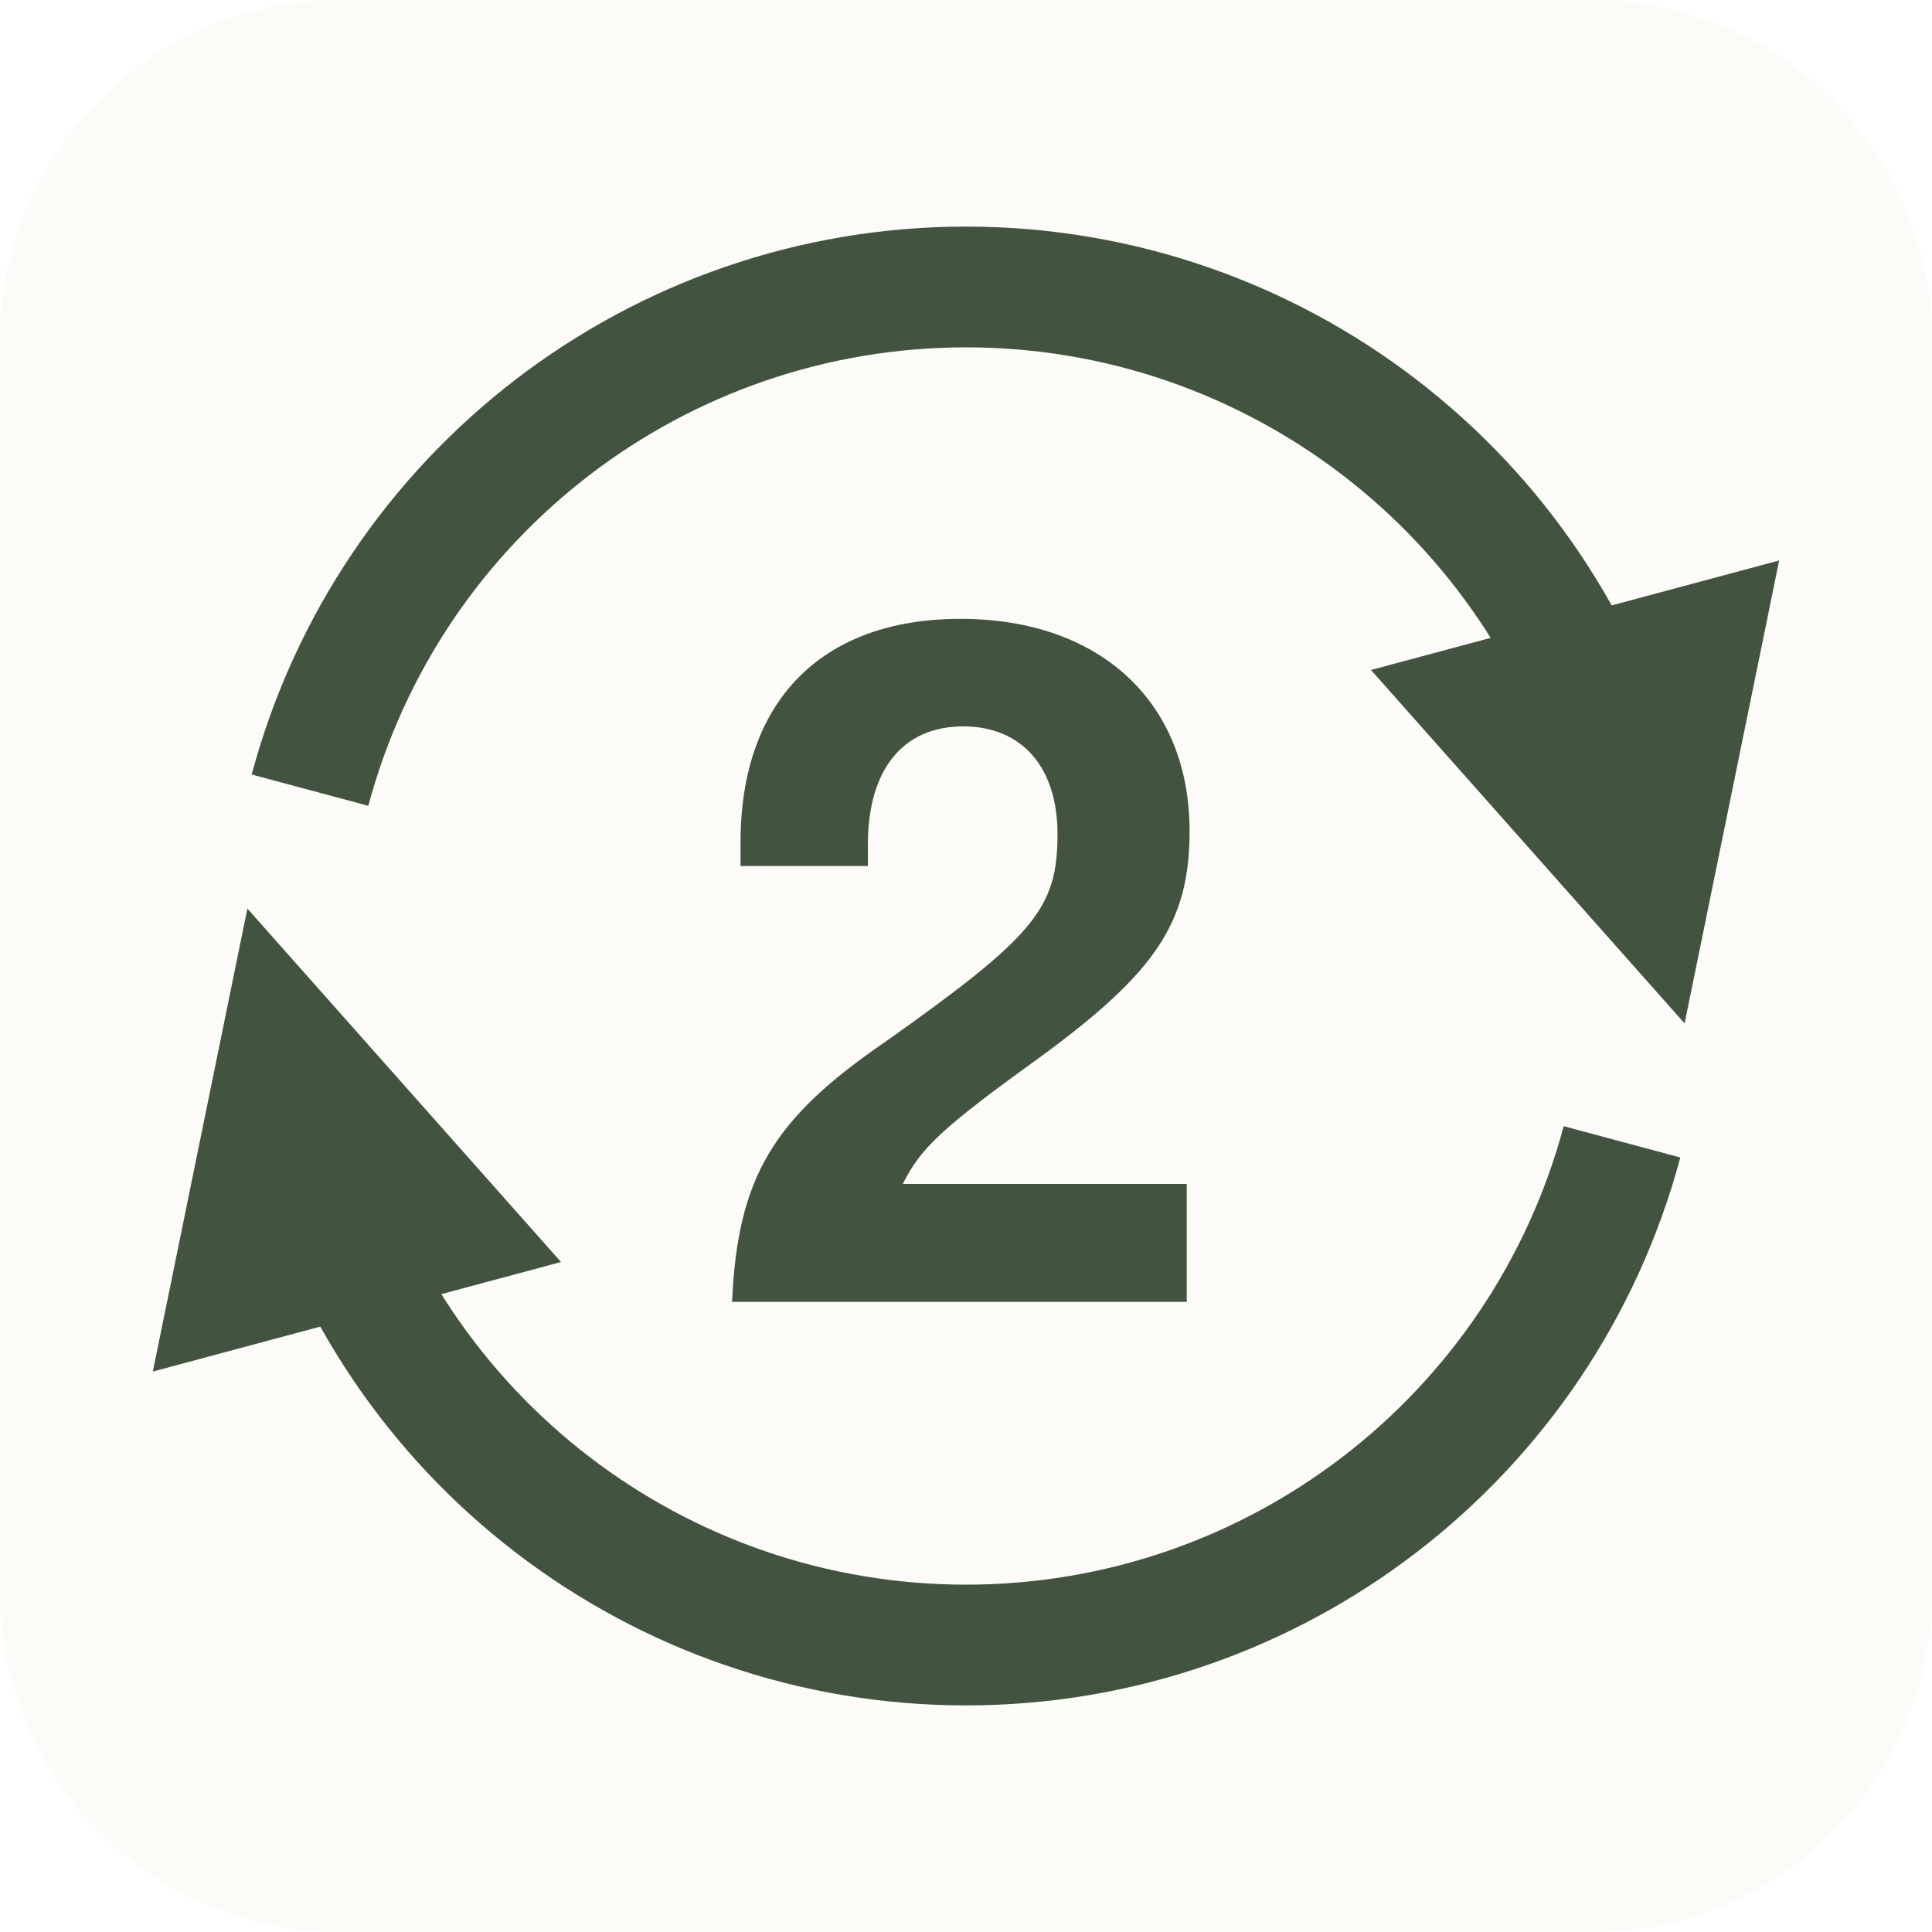
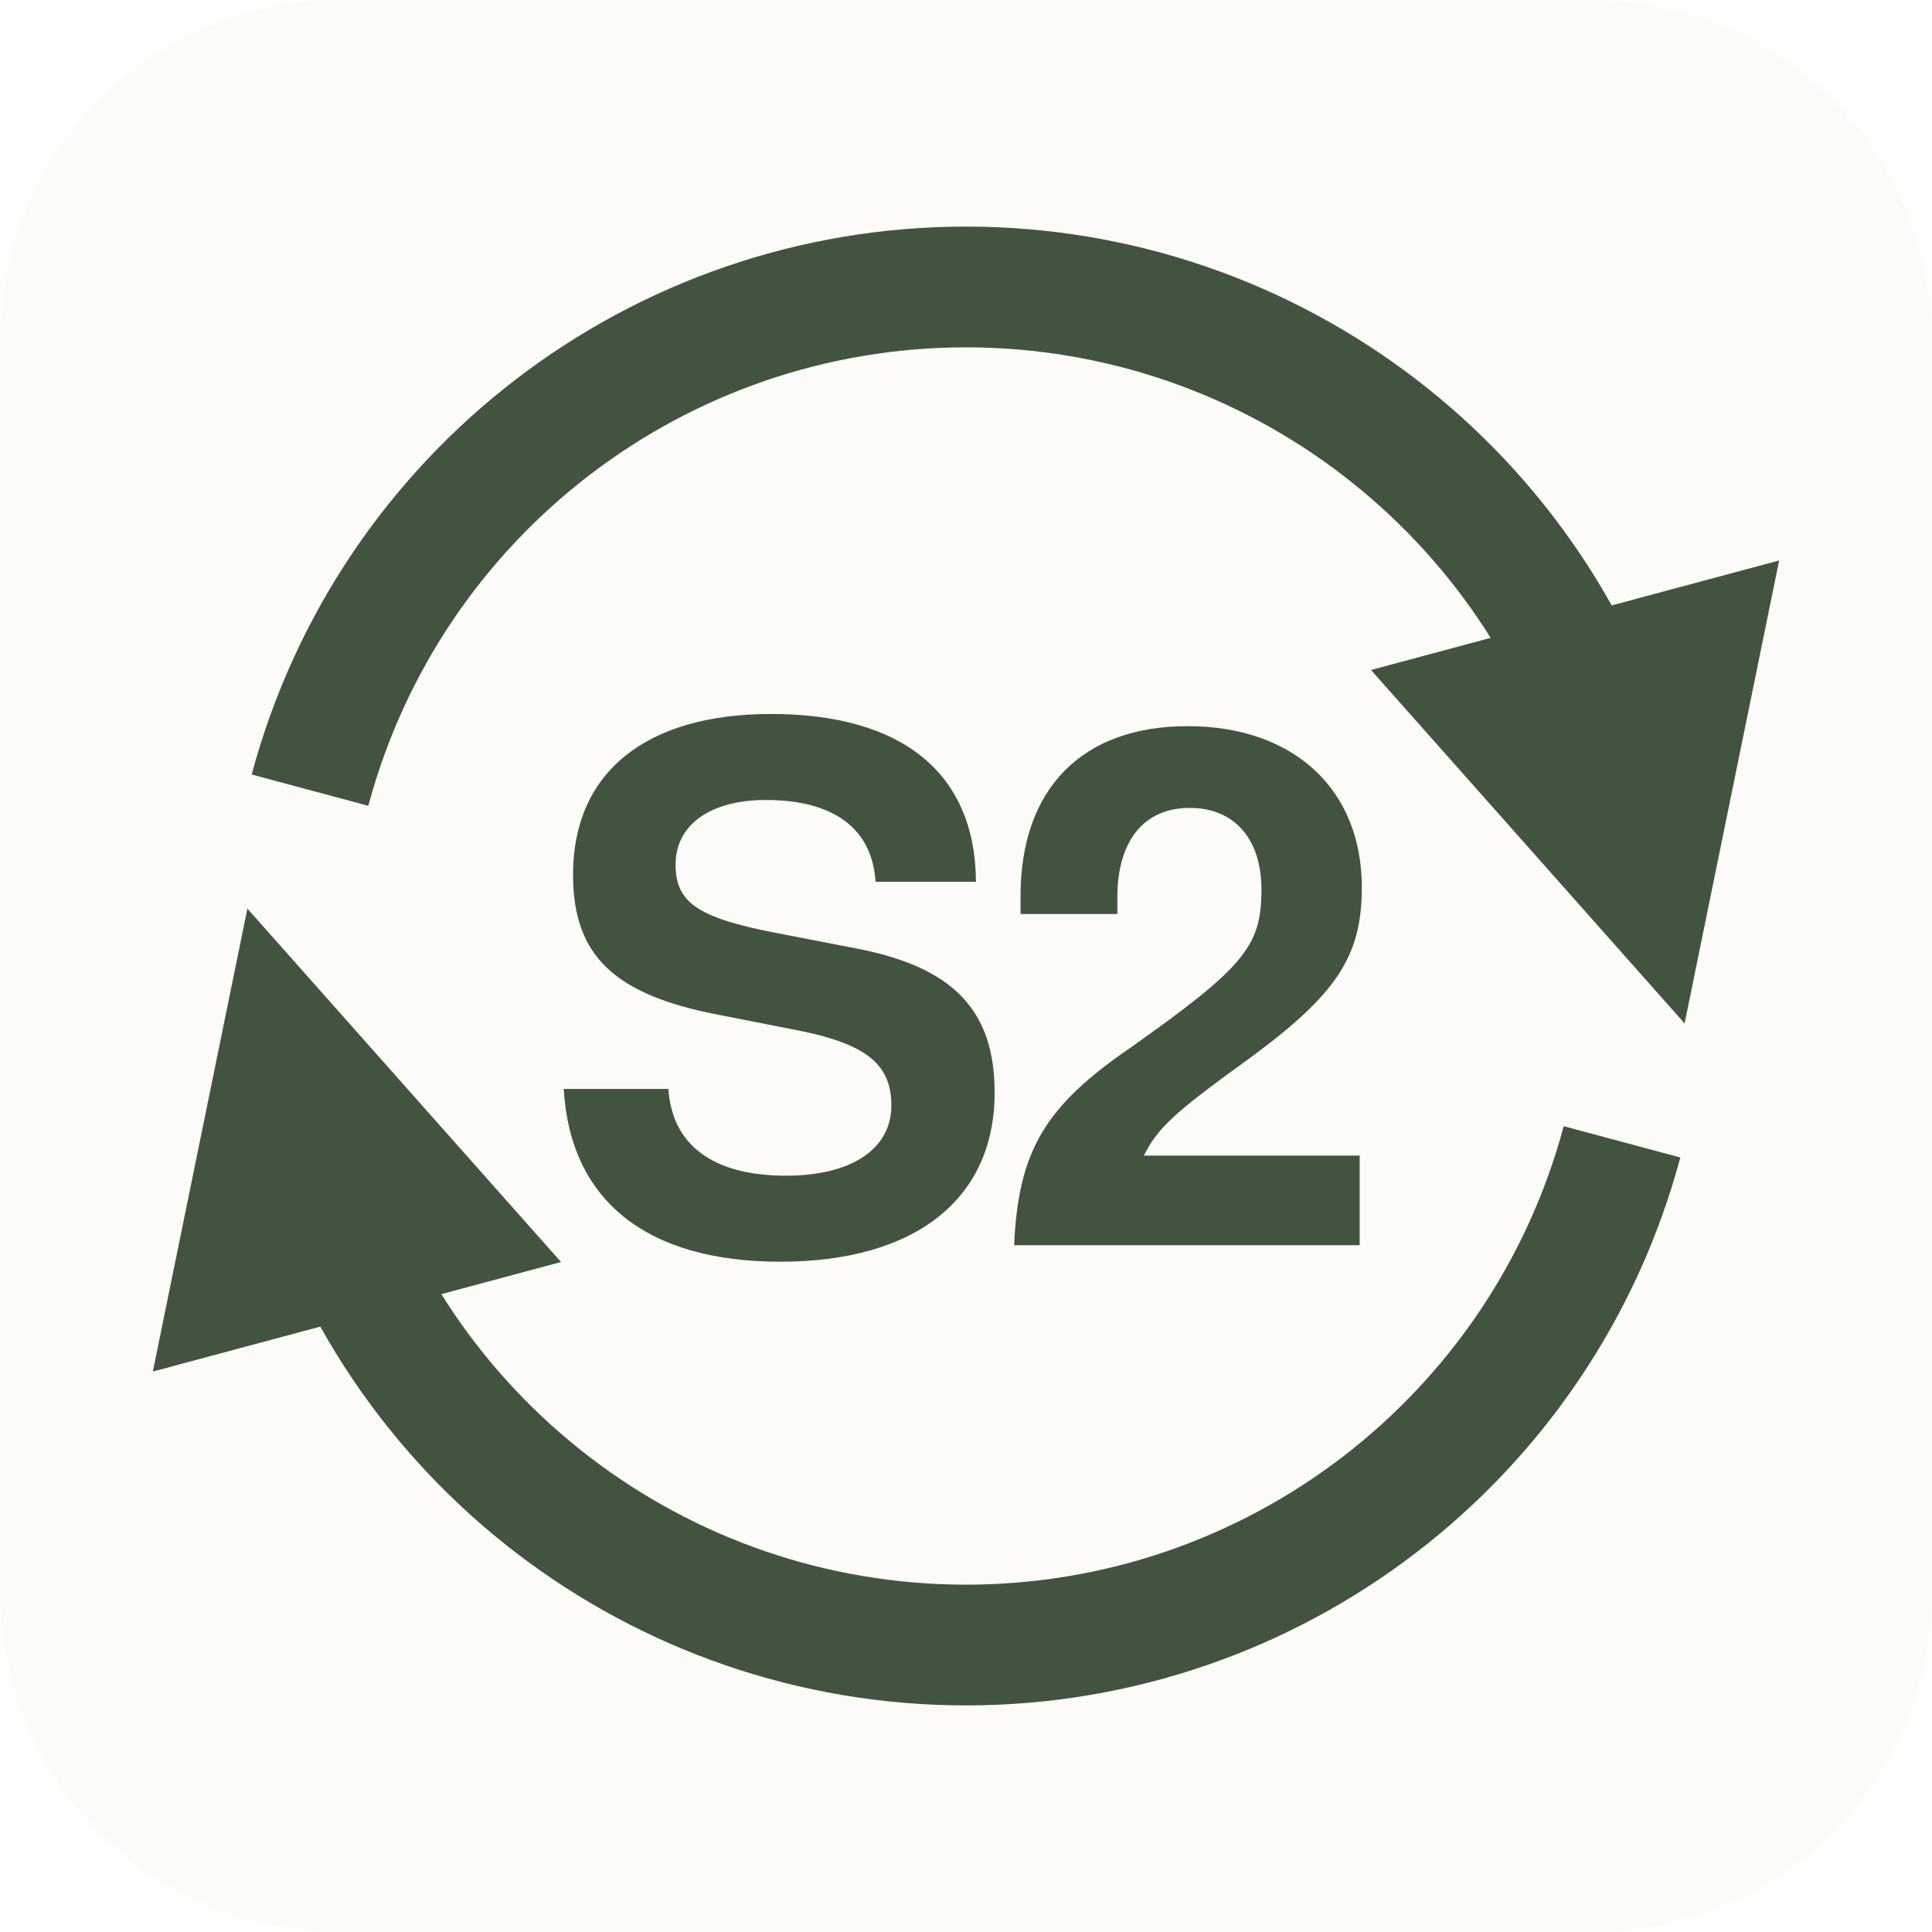
<svg xmlns="http://www.w3.org/2000/svg" width="1024" height="1024" viewBox="0 0 1024 1024">
  <defs>
    <marker id="ah" markerWidth="3.5" markerHeight="3.5" refX="1.5" refY="1.75" orient="auto" markerUnits="strokeWidth">
      <path d="M 0 0 L 3.5 1.75 L 0 3.5 z" fill="#425440" />
    </marker>
  </defs>
  <rect width="1024" height="1024" rx="180" ry="180" fill="#FDFBF8" />
  <g fill="none" stroke="#425440" stroke-width="64" stroke-linecap="butt">
    <path d="M 164.3 418.8 A 360 360 0 0 1 859.7 418.8" marker-end="url(#ah)" />
    <path d="M 859.7 605.2 A 360 360 0 0 1 164.3 605.2" marker-end="url(#ah)" />
  </g>
-   <text x="512" y="690" font-family="Avenir Next, Helvetica, sans-serif" font-weight="900" font-size="500" text-anchor="middle" fill="#425440">2</text>
+   <text x="512" y="660" font-family="Avenir Next, Helvetica, sans-serif" font-weight="900" font-size="380" text-anchor="middle" fill="#425440" letter-spacing="-14">S2</text>
</svg>
